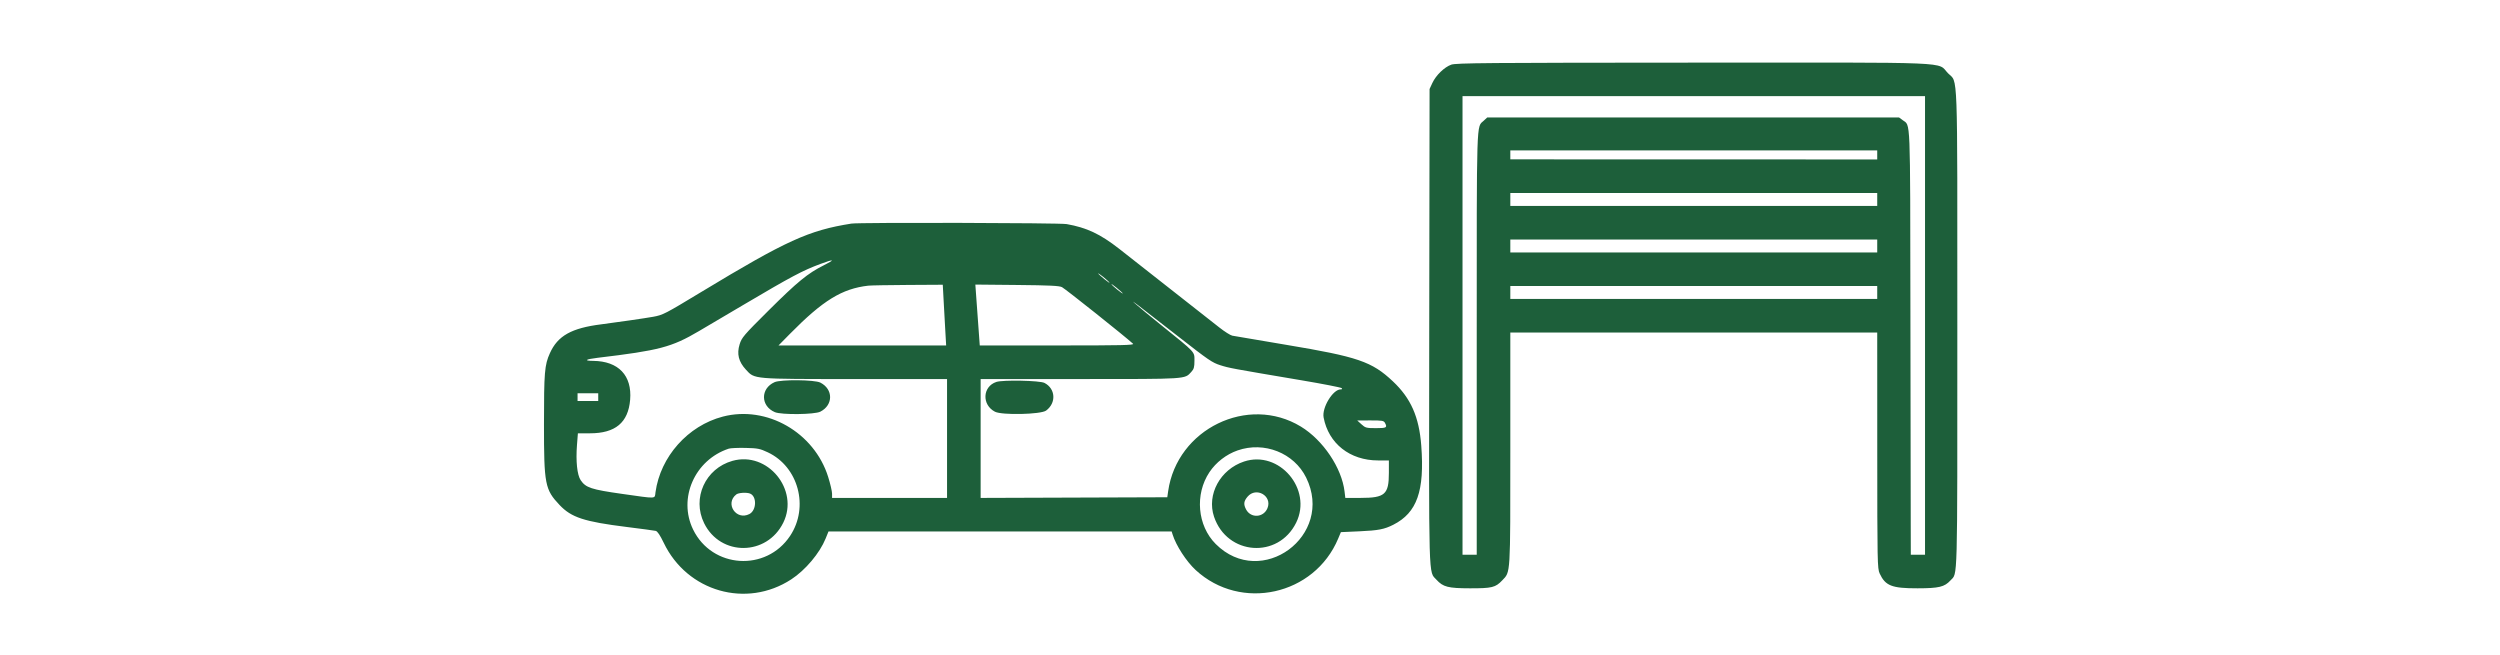
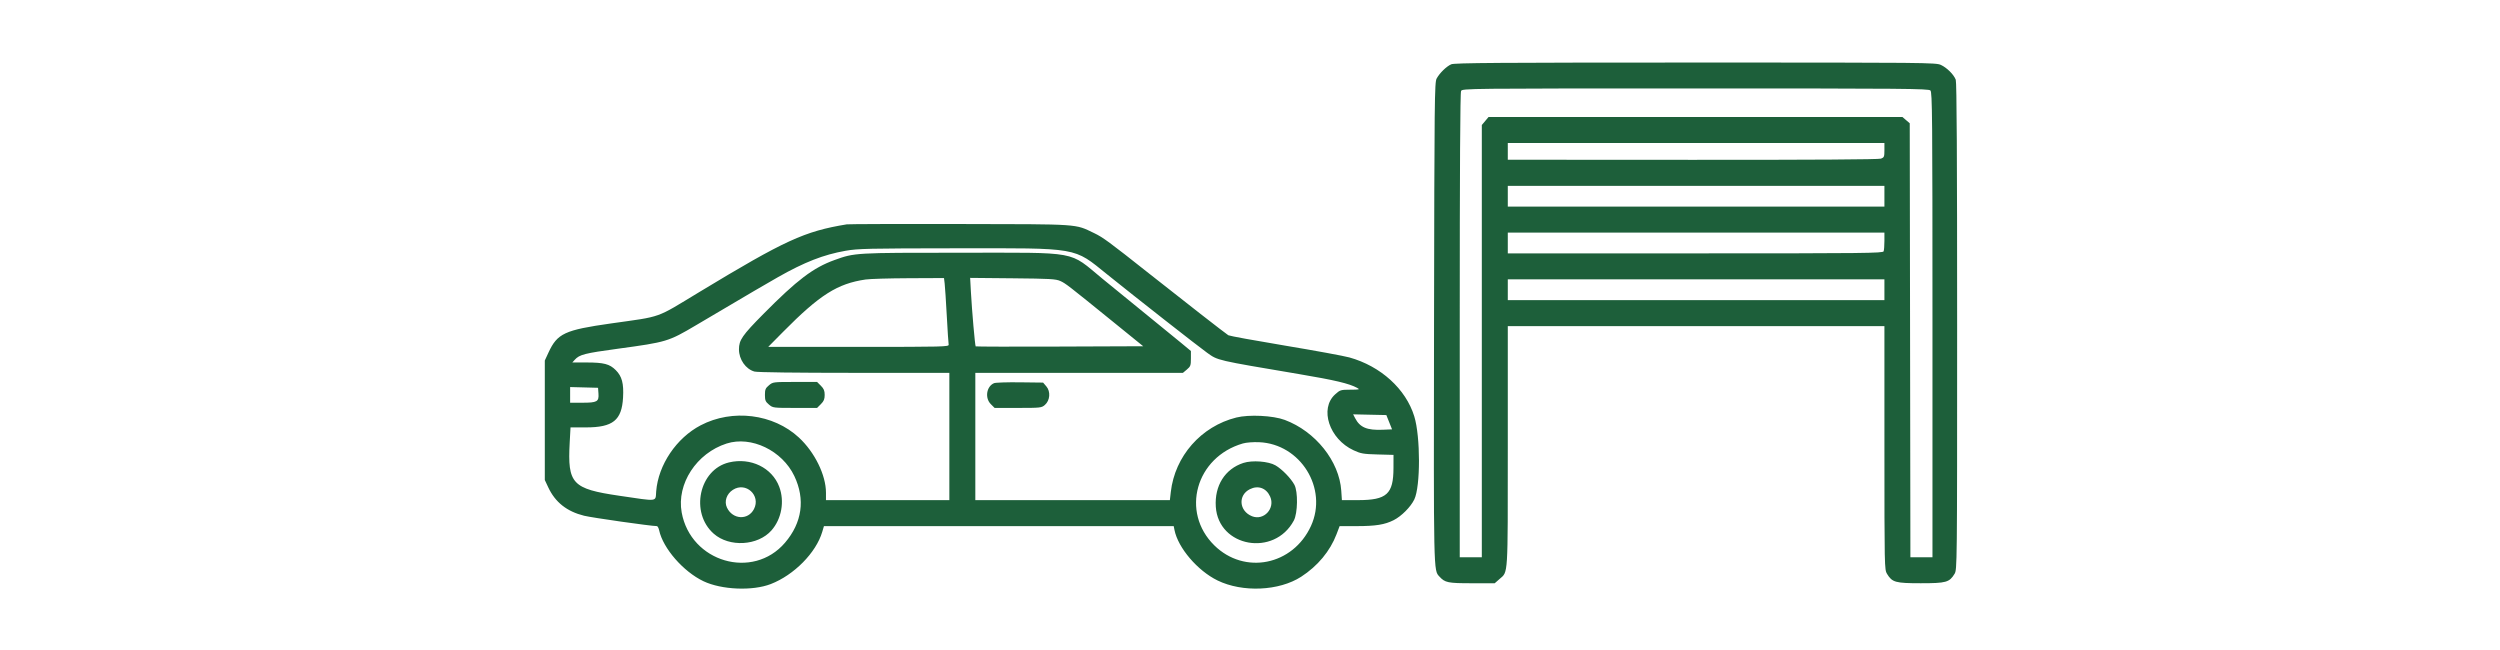
- <svg xmlns="http://www.w3.org/2000/svg" width="1000" height="262" viewBox="-237.0 248.6 1935.0 507.0">
-   <path d="M 886.303 298.645 C 880.944 300.543, 874.412 306.873, 871.652 312.844 L 869.500 317.500 869.237 500.952 C 868.947 702.790, 868.595 690.504, 874.873 697.376 C 879.970 702.957, 883.884 703.954, 900.782 703.978 C 917.825 704.003, 920.494 703.348, 925.707 697.866 C 932.252 690.983, 932 695.065, 932 595.874 L 932 506 1074 506 L 1216 506 1216.022 597.250 C 1216.043 683.827, 1216.138 688.705, 1217.890 692.500 C 1222.297 702.049, 1227.299 704.007, 1247.218 703.978 C 1263.781 703.954, 1268.048 702.931, 1272.702 697.868 C 1278.339 691.737, 1278 704.194, 1278 503.158 C 1278 296.573, 1278.612 313.269, 1270.741 305.240 C 1261.897 296.219, 1280.530 296.989, 1073.212 297.079 C 914.212 297.148, 889.955 297.351, 886.303 298.645 M 895 500.500 L 895 678 900.500 678 L 906 678 906 514.468 C 906 337.073, 905.676 347.329, 911.452 342 L 914.161 339.500 1073.507 339.500 L 1232.853 339.500 1235.677 341.590 C 1241.888 346.188, 1241.482 336.177, 1241.690 490 C 1241.795 567.275, 1241.907 641.188, 1241.940 654.250 L 1242 678 1247.500 678 L 1253 678 1253 500.500 L 1253 323 1074 323 L 895 323 895 500.500 M 932 368.474 L 932 371.947 1074 371.986 L 1216 372.025 1216 368.513 L 1216 365 1074 365 L 932 365 932 368.474 M 932 403 L 932 408 1074 408 L 1216 408 1216 403 L 1216 398 1074 398 L 932 398 932 403 M 422 421.668 C 388.934 426.897, 371.647 434.768, 305.838 474.561 C 277.429 491.740, 276.136 492.407, 268.500 493.807 C 263.089 494.799, 238.608 498.360, 228.500 499.625 C 205.273 502.533, 194.641 508.495, 188.574 522.015 C 184.466 531.167, 184.012 536.642, 184.006 577.040 C 183.999 623.599, 184.757 627.519, 196.092 639.504 C 205.218 649.153, 215.120 652.394, 248 656.494 C 259.275 657.900, 269.400 659.263, 270.500 659.524 C 271.842 659.841, 273.880 662.876, 276.693 668.748 C 294.815 706.569, 340.668 719.715, 375.416 697.050 C 386.356 689.915, 397.421 676.782, 402 665.500 L 404.232 660 537.049 660 L 669.865 660 670.563 662.250 C 673.237 670.871, 681.217 683.180, 688.462 689.858 C 723.377 722.042, 780.336 709.463, 798.756 665.500 L 800.851 660.500 815.175 659.861 C 829.840 659.206, 834.508 658.299, 841.480 654.750 C 859.800 645.426, 865.710 628.656, 863.064 593.500 C 861.393 571.299, 855.017 556.869, 841.093 543.770 C 824.810 528.451, 814.096 524.785, 758.500 515.503 C 737.050 511.922, 718.281 508.737, 716.791 508.425 C 715.300 508.114, 710.800 505.270, 706.791 502.105 C 690.814 489.497, 639.274 449.007, 629.203 441.152 C 614.507 429.689, 604.115 424.805, 588.566 422.051 C 582.966 421.059, 428.102 420.703, 422 421.668 M 932 439 L 932 444 1074 444 L 1216 444 1216 439 L 1216 434 1074 434 L 932 434 932 439 M 398 452.894 C 384.027 458.103, 375.747 462.506, 338 484.801 C 327.275 491.136, 311.975 500.165, 304 504.867 C 282.826 517.351, 273.300 519.862, 225.500 525.557 C 216.167 526.670, 214.446 527.863, 222.068 527.937 C 241.687 528.126, 252.274 539.267, 250.698 558.064 C 249.219 575.704, 239.269 584, 219.591 584 L 210.258 584 209.549 593.060 C 208.568 605.598, 209.686 616.238, 212.409 620.281 C 216.333 626.107, 220.561 627.505, 244.500 630.894 C 271.993 634.786, 269.605 634.898, 270.321 629.677 C 274.104 602.076, 295.400 578.129, 322.438 571.072 C 356.418 562.203, 393.198 583.265, 403.983 617.769 C 405.642 623.077, 407 628.901, 407 630.710 L 407 634 451.500 634 L 496 634 496 588 L 496 542 425.182 542 C 344.939 542, 347.198 542.193, 340.322 534.733 C 334.645 528.574, 333.148 522.583, 335.435 515.162 C 337.064 509.874, 338.543 508.143, 357.839 488.957 C 380.249 466.676, 388.196 460.165, 400.500 454.006 C 409.779 449.361, 408.729 448.893, 398 452.894 M 613 460.296 C 613 460.550, 615.117 462.493, 617.703 464.613 C 620.290 466.733, 622.084 467.945, 621.690 467.307 C 620.849 465.947, 613 459.614, 613 460.296 M 623.310 468.693 C 624.151 470.053, 632 476.386, 632 475.704 C 632 475.450, 629.883 473.507, 627.297 471.387 C 624.710 469.267, 622.916 468.055, 623.310 468.693 M 435 469.720 C 414.714 472.036, 399.899 481.141, 374.521 506.890 L 365.542 516 430.424 516 L 495.306 516 494.634 504.250 C 494.264 497.788, 493.676 487.212, 493.328 480.750 L 492.695 469 465.597 469.160 C 450.694 469.248, 436.925 469.500, 435 469.720 M 518.434 476.187 C 518.724 480.209, 519.494 490.813, 520.145 499.750 L 521.327 516 581.378 516 C 631.579 516, 641.188 515.781, 639.964 514.662 C 633.539 508.793, 588.106 472.607, 585 470.886 C 583.050 469.805, 575.397 469.431, 550.203 469.187 L 517.905 468.874 518.434 476.187 M 932 475 L 932 480 1074 480 L 1216 480 1216 475 L 1216 470 1074 470 L 932 470 932 475 M 641.500 483.516 C 643.700 485.527, 652.925 493.156, 662 500.468 C 688.682 521.966, 687.500 520.699, 687.500 527.805 C 687.500 532.852, 687.091 534.282, 685 536.548 C 679.815 542.167, 682.454 542, 599.032 542 L 522 542 522 588.007 L 522 634.013 594.238 633.757 L 666.475 633.500 667.154 628.754 C 674.040 580.609, 728.959 553.903, 769.882 578.798 C 787.070 589.255, 801.526 610.760, 803.699 629.107 L 804.279 634 816.189 634 C 834.920 634, 837.990 631.290, 837.996 614.750 L 838 605 829.657 605 C 807.862 605, 791.262 591.906, 787.477 571.727 C 786.055 564.148, 794.651 550, 800.678 550 C 801.800 550, 802.059 549.659, 801.422 549.022 C 800.885 548.485, 786.957 545.766, 770.472 542.981 C 715.377 533.674, 714.556 533.521, 707.500 531.289 C 701.285 529.323, 698.512 527.429, 675.234 509.256 C 640.779 482.358, 637.479 479.840, 641.500 483.516 M 362.500 544.412 C 351.468 549.315, 351.596 562.890, 362.718 567.629 C 367.817 569.802, 393.466 569.524, 397.929 567.248 C 408.002 562.112, 408.002 549.888, 397.929 544.752 C 393.531 542.509, 367.346 542.258, 362.500 544.412 M 534.174 544.235 C 523.441 547.779, 522.765 561.923, 533.071 567.283 C 538.460 570.086, 568.618 569.421, 572.680 566.410 C 580.681 560.480, 580.026 549.441, 571.410 545 C 567.776 543.127, 539.301 542.541, 534.174 544.235 M 210 556 L 210 559 218 559 L 226 559 226 556 L 226 553 218 553 L 210 553 210 556 M 816.766 577.029 C 819.815 579.803, 820.561 580, 828.016 580 C 836.232 580, 836.924 579.595, 834.965 575.934 C 834.043 574.212, 832.808 574.003, 823.715 574.029 L 813.500 574.059 816.766 577.029 M 327 595.894 C 300.692 604.605, 287.632 634.281, 299.449 658.500 C 314.165 688.660, 355.958 691.368, 374.545 663.366 C 389.334 641.085, 381 609.894, 357.275 598.731 C 351.177 595.861, 349.451 595.519, 340 595.305 C 334.225 595.174, 328.375 595.439, 327 595.894 M 720.878 597.254 C 712.155 600.300, 704.208 606.439, 699.114 614.067 C 687.641 631.247, 689.759 655.473, 703.975 669.689 C 739.246 704.960, 796.084 663.208, 773.965 618.277 C 764.572 599.197, 741.491 590.057, 720.878 597.254 M 329.929 605.315 C 308.881 611.231, 298.431 634.215, 307.976 653.602 C 320.649 679.345, 356.475 679.089, 369.240 653.165 C 381.769 627.719, 357.091 597.681, 329.929 605.315 M 725.909 605.836 C 707.461 611.938, 696.869 631.411, 702.664 648.572 C 712.776 678.517, 752.351 681.376, 766.240 653.163 C 778.999 627.247, 753.091 596.844, 725.909 605.836 M 332.913 631.282 C 323.809 638.272, 332.781 651.785, 343.013 646.493 C 348.604 643.602, 348.907 632.713, 343.455 630.621 C 340.779 629.594, 334.608 629.981, 332.913 631.282 M 728.589 633.077 C 725.652 636.567, 725.376 638.892, 727.425 642.855 C 731.066 649.896, 740.948 649.369, 744.012 641.971 C 747.947 632.470, 735.257 625.152, 728.589 633.077" stroke="none" fill="#1D5F3A" fill-rule="evenodd" />
+ <svg xmlns="http://www.w3.org/2000/svg" width="1000" height="260" viewBox="-232.0 251.9 1925.0 500.5">
+   <path d="M 885.466 301.400 C 881.776 303.008, 876.552 308.098, 874.221 312.356 C 872.614 315.292, 872.480 327.721, 872.203 500.500 C 871.891 695.006, 871.804 690.904, 876.345 695.845 C 880.683 700.566, 882.794 701, 901.416 701 L 918.930 701 922.614 697.766 C 929.351 691.851, 929 697.464, 929 595.532 L 929 503 1074 503 L 1219 503 1219.004 596.750 C 1219.007 688.534, 1219.049 690.568, 1220.995 693.759 C 1224.989 700.310, 1227.442 700.993, 1247 700.993 C 1266.558 700.993, 1269.011 700.310, 1273.005 693.759 C 1274.970 690.538, 1274.993 688.332, 1274.996 503.315 C 1274.999 373.740, 1274.673 315.264, 1273.939 313.315 C 1272.429 309.312, 1267.176 304.070, 1262.500 301.900 C 1258.649 300.113, 1251.629 300.045, 1073.500 300.061 C 922.370 300.075, 887.945 300.320, 885.466 301.400 M 893.035 321.934 C 892.333 323.247, 892 381.257, 892 502.434 L 892 681 900.500 681 L 909 681 909 514.577 L 909 348.153 911.589 345.077 L 914.178 342 1073.533 342 L 1232.888 342 1235.694 344.414 L 1238.500 346.827 1238.715 484.664 C 1238.834 560.474, 1238.946 635.663, 1238.965 651.750 L 1239 681 1247.500 681 L 1256 681 1256 502.071 C 1256 340.742, 1255.845 322.988, 1254.429 321.571 C 1253.012 320.155, 1235.215 320, 1073.464 320 C 897.126 320, 894.053 320.033, 893.035 321.934 M 929 368.448 L 929 374.896 1071.370 374.973 C 1164.028 375.022, 1214.659 374.700, 1216.370 374.049 C 1218.772 373.136, 1219 372.570, 1219 367.525 L 1219 362 1074 362 L 929 362 929 368.448 M 929 403 L 929 411 1074 411 L 1219 411 1219 403 L 1219 395 1074 395 L 929 395 929 403 M 420 424.652 C 387.426 430.013, 372.482 436.868, 306.838 476.561 C 272.069 497.586, 278.642 495.243, 238.402 500.960 C 202.736 506.028, 197.141 508.638, 190.327 523.383 L 187.500 529.500 187.500 575.500 L 187.500 621.500 190.160 627.175 C 195.540 638.651, 204.488 645.731, 217.768 649.020 C 223.884 650.535, 269.269 657, 273.788 657 C 274.367 657, 275.158 658.462, 275.545 660.250 C 278.551 674.135, 294.166 692.064, 309.683 699.445 C 323.620 706.075, 347.426 707.073, 361.500 701.618 C 379.439 694.665, 396.393 677.468, 401.132 661.419 L 402.437 657 537.093 657 L 671.750 657 672.354 660.019 C 675.104 673.770, 690.116 691.350, 705.524 698.863 C 724.743 708.234, 752.890 706.980, 769.885 695.996 C 782.585 687.788, 792.179 676.260, 797.126 663.265 L 799.500 657.029 812.701 657.015 C 827.366 656.998, 834.245 655.887, 841.124 652.423 C 847.085 649.421, 854.205 642.274, 857.011 636.476 C 861.823 626.536, 861.814 588.144, 856.995 572.500 C 850.492 551.384, 831.155 533.840, 806.970 527.113 C 802.829 525.962, 780.554 521.871, 757.470 518.023 C 734.387 514.176, 714.749 510.590, 713.831 510.056 C 712.145 509.074, 678.116 482.566, 652.697 462.433 C 622.045 438.155, 617.218 434.606, 610.500 431.402 C 595.374 424.188, 600.853 424.559, 507 424.391 C 460.525 424.308, 421.375 424.425, 420 424.652 M 929 439 L 929 447 1073.393 447 C 1204.138 447, 1217.843 446.850, 1218.393 445.418 C 1218.727 444.548, 1219 440.948, 1219 437.418 L 1219 431 1074 431 L 929 431 929 439 M 419 445.016 C 402.118 447.999, 387.474 453.719, 367 465.330 C 357.516 470.708, 348.841 475.798, 304 502.291 C 282.591 514.941, 281.409 515.297, 243.778 520.419 C 218.135 523.909, 214.197 524.915, 210.593 528.898 L 208.690 531 219.595 531.006 C 232.993 531.012, 237.400 532.164, 242.131 536.896 C 246.918 541.682, 248.364 547.121, 247.753 558.033 C 246.774 575.525, 239.964 581, 219.182 581 L 207.300 581 206.663 592.750 C 204.945 624.452, 208.533 628.287, 244.929 633.639 C 275.335 638.109, 272.619 638.434, 273.261 630.250 C 274.862 609.862, 288.834 589.133, 307.564 579.359 C 331.984 566.614, 363.427 570.540, 383.144 588.794 C 395.330 600.076, 404 617.747, 404 631.302 L 404 637 451.500 637 L 499 637 499 588 L 499 539 425.750 538.994 C 380.763 538.991, 351.132 538.609, 348.956 538.004 C 342.194 536.126, 337 528.696, 337 520.903 C 337 513.776, 339.521 510.125, 355.791 493.690 C 381.780 467.437, 394.133 458.064, 410.557 452.133 C 426.162 446.498, 426.128 446.500, 507.500 446.500 C 600.127 446.500, 590.346 444.697, 617.099 466.698 C 623.920 472.307, 638.725 484.374, 650 493.515 C 661.275 502.656, 673.763 512.844, 677.750 516.155 L 685 522.176 685 527.999 C 685 533.274, 684.710 534.066, 681.923 536.411 L 678.847 539 598.923 539 L 519 539 519 588 L 519 637 593.902 637 L 668.804 637 669.514 630.750 C 672.649 603.154, 692.861 580.176, 719.967 573.392 C 729.722 570.950, 748.245 571.861, 757.242 575.225 C 780.927 584.081, 799.243 607.022, 800.774 629.750 L 801.263 637 813.664 637 C 835.805 637, 840.935 632.367, 840.978 612.332 L 841 602.163 828.750 601.832 C 817.752 601.534, 815.863 601.206, 810.266 598.620 C 791.532 589.968, 783.827 566.617, 796.059 555.566 C 799.856 552.136, 800.300 551.998, 807.753 551.960 C 814.889 551.923, 815.301 551.812, 812.978 550.547 C 806.824 547.198, 795.970 544.627, 768.222 539.943 C 704.017 529.105, 705.924 529.548, 697.436 523.492 C 690.657 518.654, 643.211 481.453, 620.500 463.167 C 594.291 442.065, 599.572 442.978, 504.292 443.081 C 436.113 443.154, 428.572 443.326, 419 445.016 M 434.539 467.112 C 412.815 470.277, 399.180 478.923, 371.016 507.392 L 359.533 519 429.173 519 C 494.962 519, 498.794 518.903, 498.466 517.250 C 498.275 516.288, 497.622 506.275, 497.015 495 C 496.407 483.725, 495.678 472.587, 495.394 470.250 L 494.877 466 467.689 466.122 C 452.735 466.189, 437.818 466.635, 434.539 467.112 M 515.602 476.688 C 516.389 491.079, 518.751 518.084, 519.269 518.602 C 519.496 518.829, 548.613 518.899, 583.973 518.757 L 648.264 518.500 625.382 499.946 C 589.884 471.163, 588.564 470.142, 584.408 468.265 C 580.981 466.717, 576.471 466.462, 547.756 466.188 L 515.011 465.876 515.602 476.688 M 929 475 L 929 483 1074 483 L 1219 483 1219 475 L 1219 467 1074 467 L 929 467 929 475 M 360.077 548.589 C 357.424 550.821, 357 551.843, 357 556 C 357 560.157, 357.424 561.179, 360.077 563.411 C 363.123 565.974, 363.323 566, 380.154 566 L 397.154 566 400.077 563.077 C 402.369 560.784, 403 559.258, 403 556 C 403 552.742, 402.369 551.216, 400.077 548.923 L 397.154 546 380.154 546 C 363.323 546, 363.123 546.026, 360.077 548.589 M 533.430 546.933 C 527.574 549.393, 526.185 558.339, 530.923 563.077 L 533.846 566 551.867 566 C 569.191 566, 569.991 565.912, 572.543 563.717 C 576.530 560.288, 577.089 553.378, 573.698 549.433 L 571.177 546.500 553.339 546.281 C 543.527 546.161, 534.568 546.454, 533.430 546.933 M 207 555.966 L 207 562 216.309 562 C 227.805 562, 229.261 561.181, 228.818 554.964 L 228.500 550.500 217.750 550.216 L 207 549.932 207 555.966 M 811.423 573.851 C 815.134 581.027, 820.585 583.323, 832.687 582.806 L 839.875 582.500 837.680 577 L 835.486 571.500 822.701 571.220 L 809.917 570.940 811.423 573.851 M 327.500 593.414 C 304.314 600.837, 288.896 624.490, 292.897 646.500 C 299.845 684.722, 347.677 698.730, 372.444 669.795 C 385.644 654.373, 388.164 636.406, 379.642 618.462 C 370.314 598.820, 346.440 587.351, 327.500 593.414 M 725 593.369 C 688.787 603.876, 676.936 646.155, 703.010 671.821 C 726.285 694.731, 763.548 687.256, 777.451 656.888 C 790.673 628.006, 769.425 593.704, 737.500 592.392 C 732.861 592.202, 727.609 592.612, 725 593.369 M 329.332 607.959 C 306.288 613.448, 299.175 646.661, 317.575 662.857 C 329.612 673.453, 351.614 672.176, 362.063 660.276 C 369.855 651.401, 372.242 637.930, 368.011 626.711 C 362.454 611.979, 345.982 603.993, 329.332 607.959 M 725.396 608.360 C 711.221 612.998, 703.107 625.893, 704.166 642.102 C 706.201 673.253, 749.210 680.856, 764.244 652.722 C 767.288 647.026, 767.542 630.410, 764.665 625.136 C 761.920 620.103, 755.187 613.194, 750.150 610.242 C 744.765 607.086, 732.207 606.131, 725.396 608.360 M 332.343 629.056 C 327.463 632.182, 325.511 637.999, 327.751 642.739 C 332.127 652.002, 344.019 652.666, 348.551 643.901 C 354.003 633.357, 342.325 622.661, 332.343 629.056 M 730.449 628.551 C 721.112 633.160, 722.052 645.403, 732.050 649.403 C 741.139 653.040, 750.075 643.350, 746.008 634.267 C 743.068 627.699, 736.823 625.405, 730.449 628.551" stroke="none" fill="#1D5F3A" fill-rule="evenodd" />
</svg>
